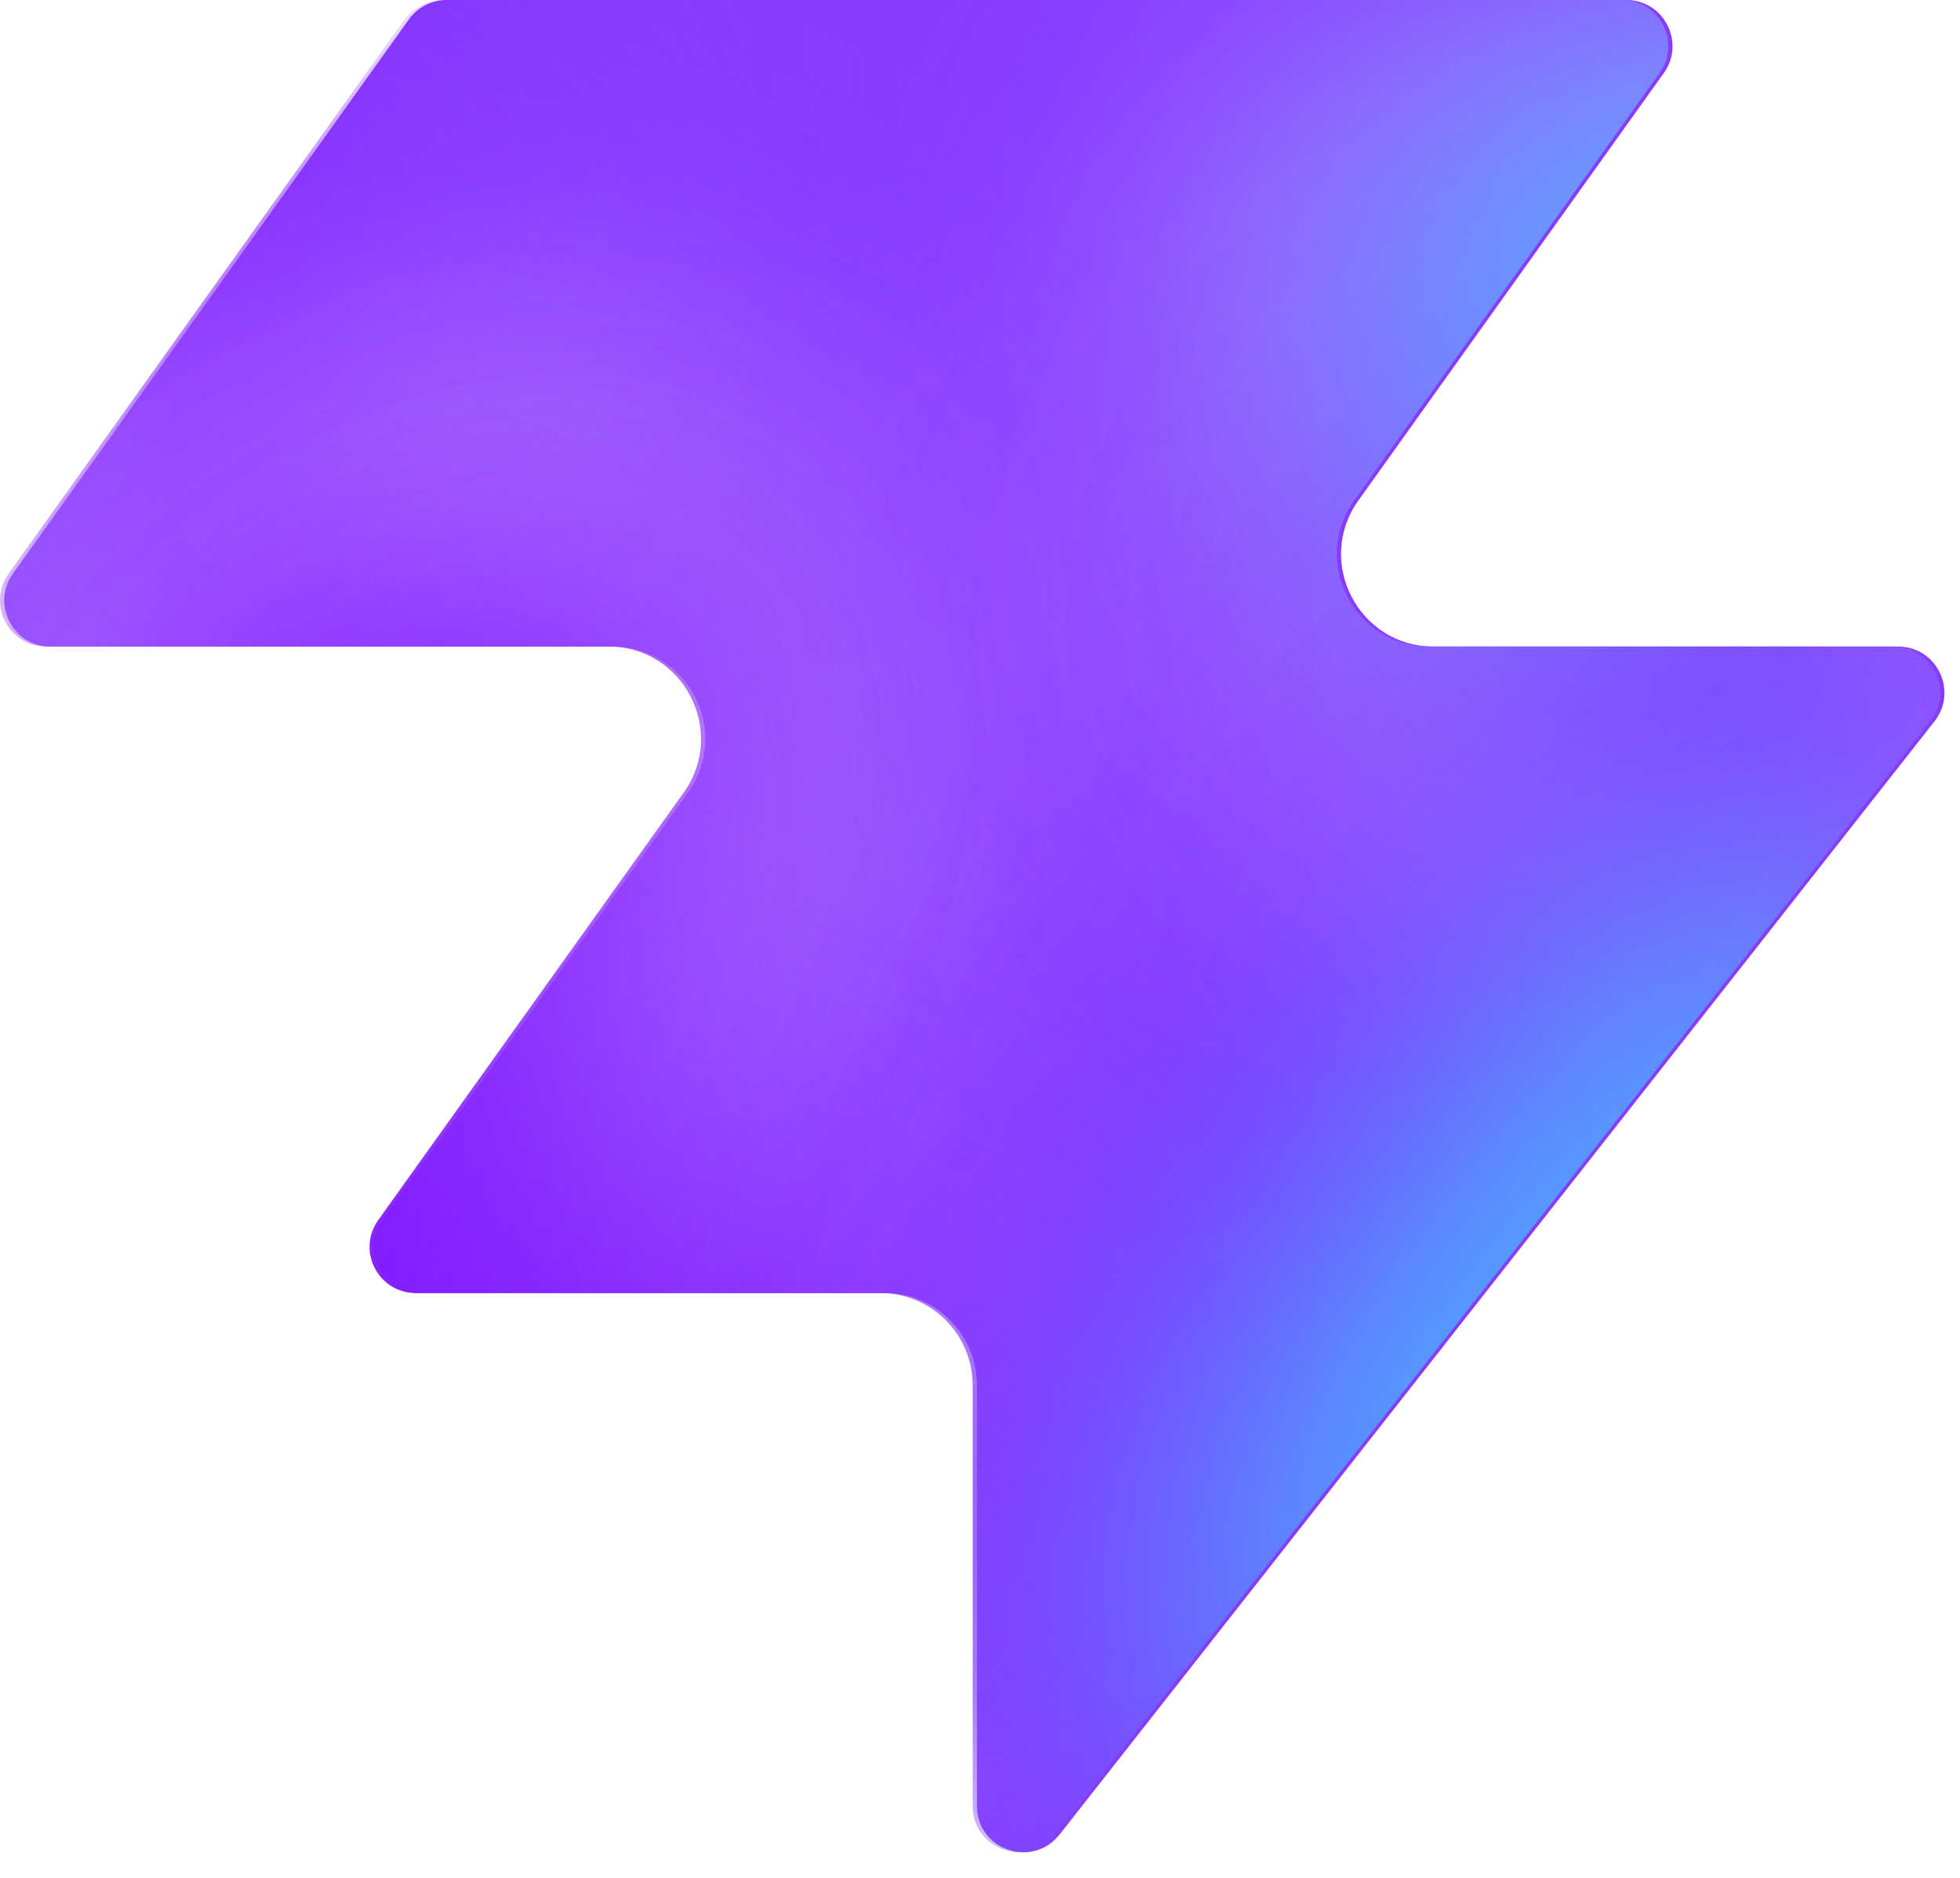
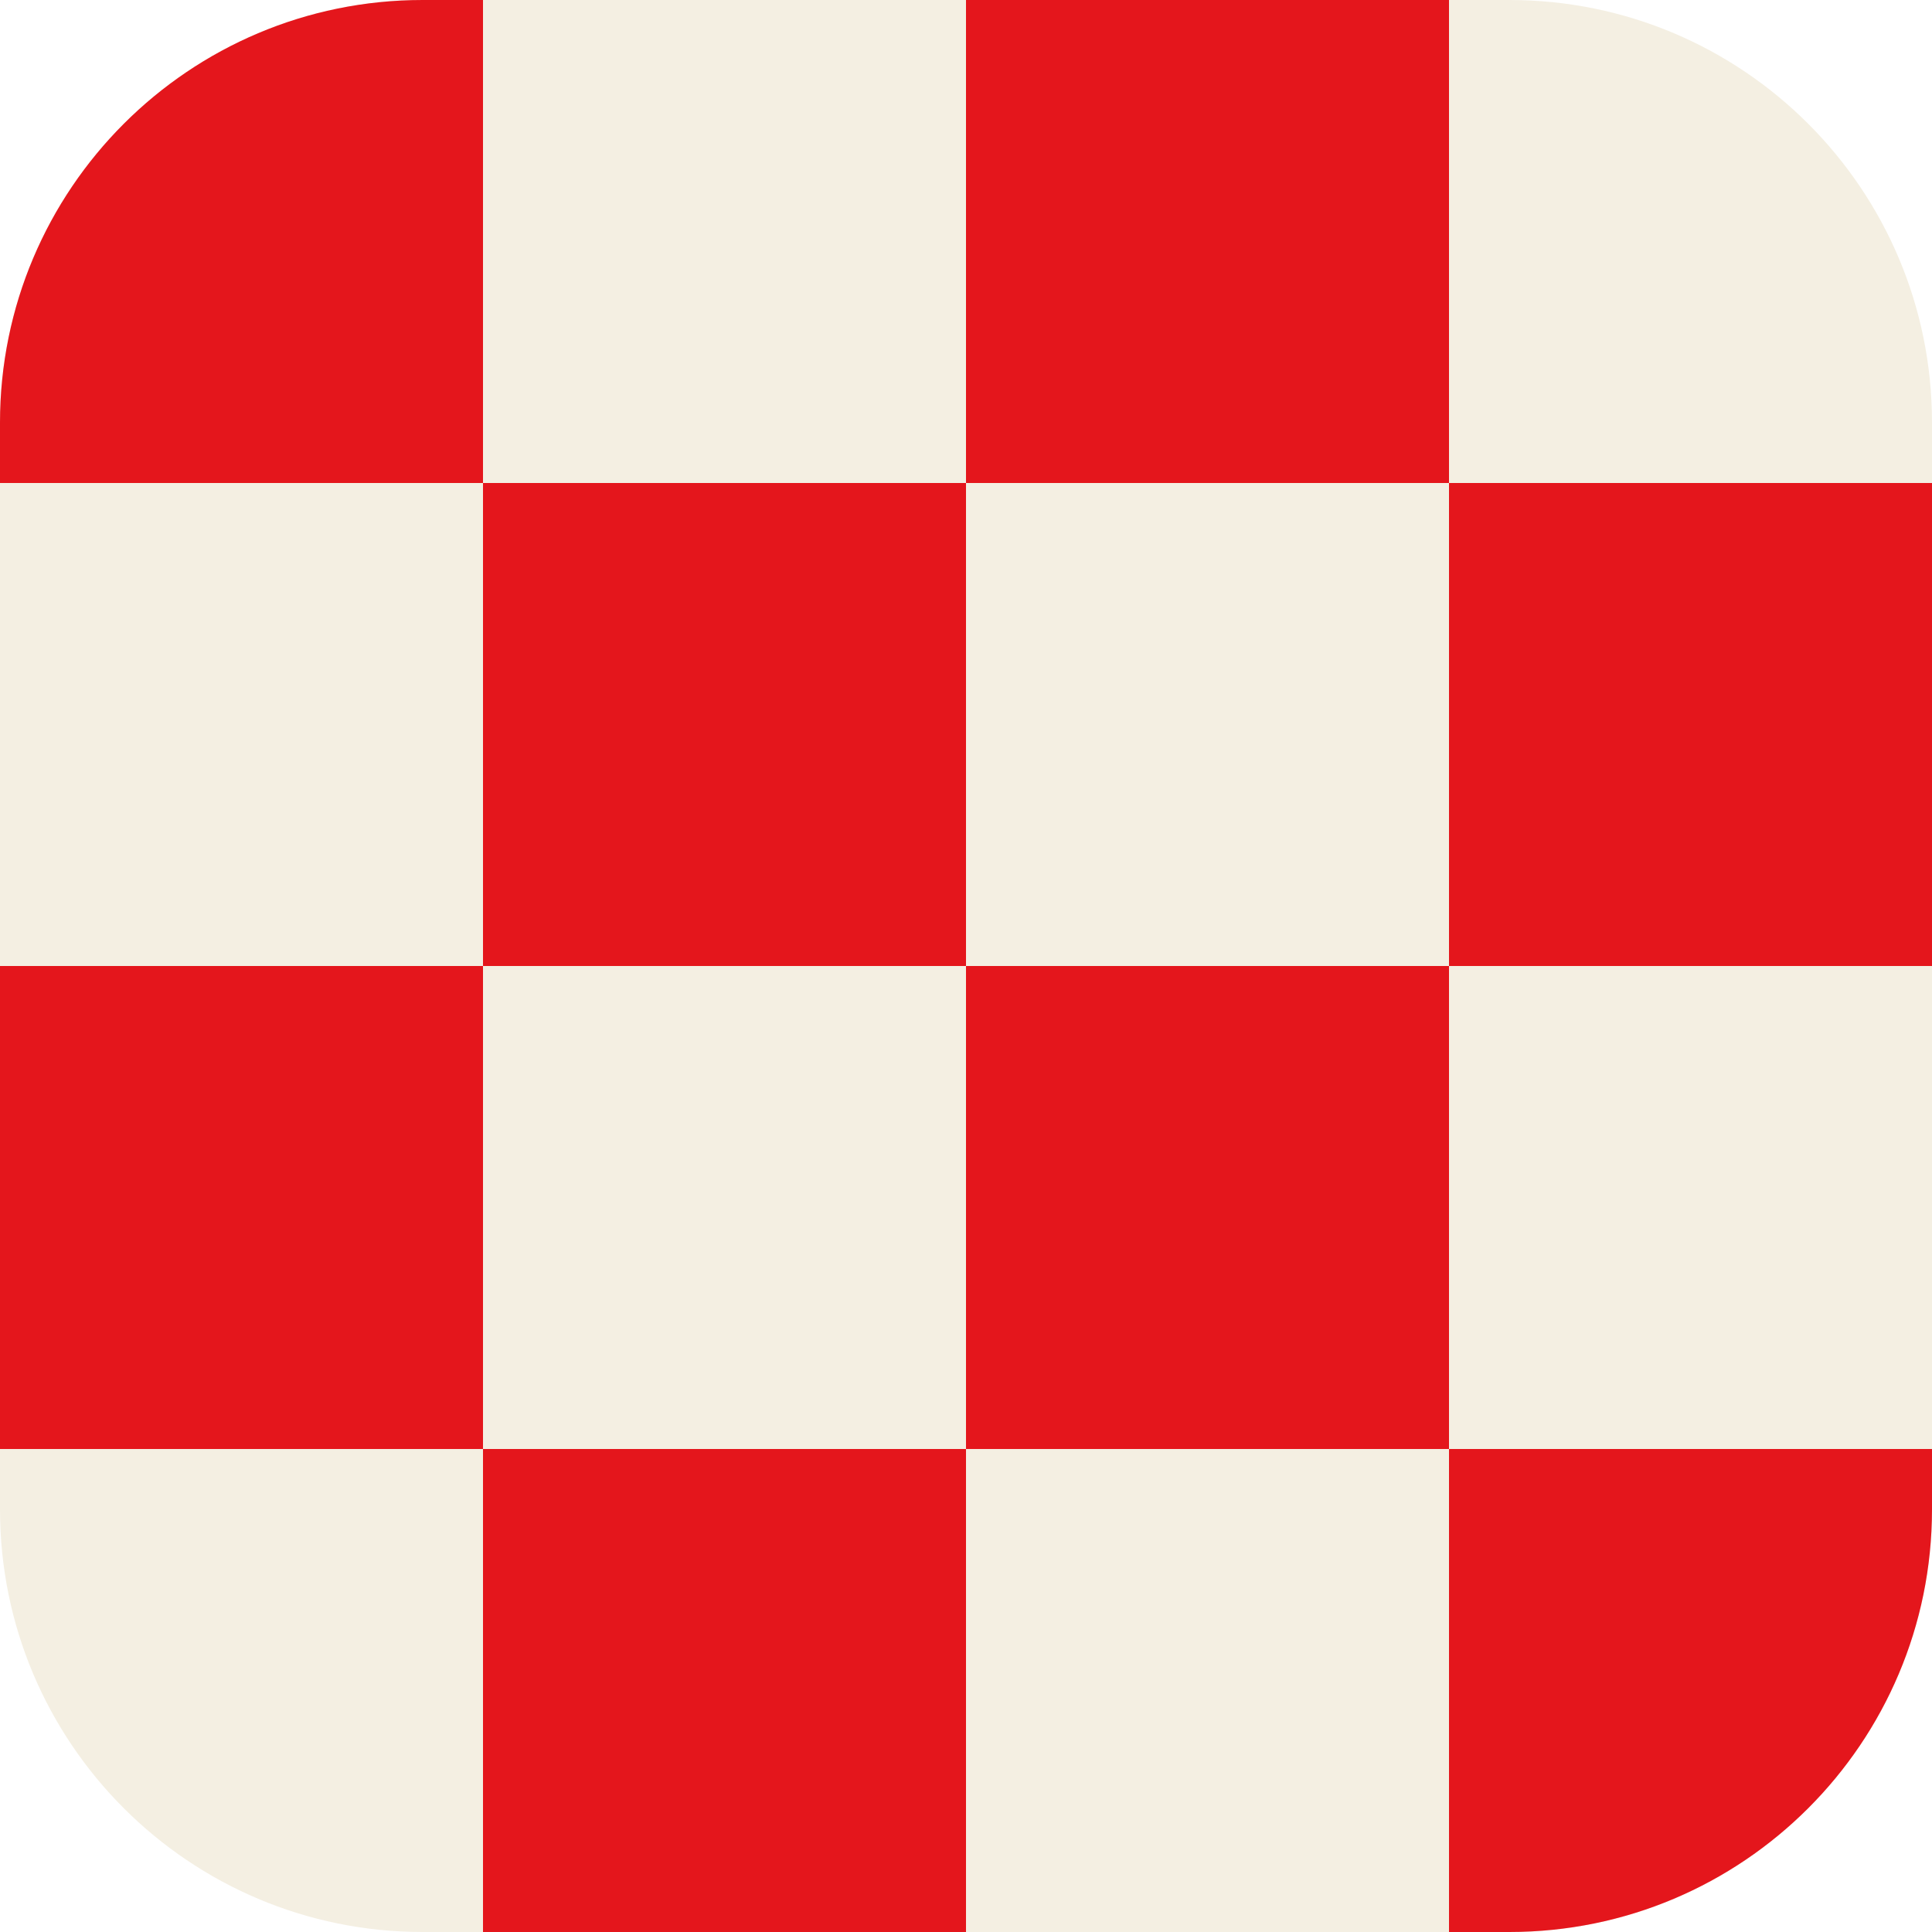
- <svg xmlns="http://www.w3.org/2000/svg" width="48" height="46" fill="none" viewBox="0 0 48 46">
-   <path fill="#863bff" d="M25.946 44.938c-.664.845-2.021.375-2.021-.698V33.937a2.26 2.26 0 0 0-2.262-2.262H10.287c-.92 0-1.456-1.04-.92-1.788l7.48-10.471c1.07-1.497 0-3.578-1.842-3.578H1.237c-.92 0-1.456-1.04-.92-1.788L10.013.474c.214-.297.556-.474.92-.474h28.894c.92 0 1.456 1.04.92 1.788l-7.48 10.471c-1.07 1.498 0 3.579 1.842 3.579h11.377c.943 0 1.473 1.088.89 1.83L25.947 44.94z" style="fill:#863bff;fill:color(display-p3 .525 .23 1);fill-opacity:1" />
-   <mask id="a" width="48" height="46" x="0" y="0" maskUnits="userSpaceOnUse" style="mask-type:alpha">
-     <path fill="#000" d="M25.842 44.938c-.664.844-2.021.375-2.021-.698V33.937a2.26 2.26 0 0 0-2.262-2.262H10.183c-.92 0-1.456-1.04-.92-1.788l7.48-10.471c1.07-1.498 0-3.579-1.842-3.579H1.133c-.92 0-1.456-1.04-.92-1.787L9.91.473c.214-.297.556-.474.92-.474h28.894c.92 0 1.456 1.04.92 1.788l-7.48 10.471c-1.07 1.498 0 3.578 1.842 3.578h11.377c.943 0 1.473 1.088.89 1.832L25.843 44.94z" style="fill:#000;fill-opacity:1" />
-   </mask>
-   <g mask="url(#a)">
-     <g filter="url(#b)">
-       <ellipse cx="5.508" cy="14.704" fill="#ede6ff" rx="5.508" ry="14.704" style="fill:#ede6ff;fill:color(display-p3 .927 .903 1);fill-opacity:1" transform="matrix(.00324 1 1 -.00324 -4.47 31.516)" />
-     </g>
-     <g filter="url(#c)">
-       <ellipse cx="10.399" cy="29.851" fill="#ede6ff" rx="10.399" ry="29.851" style="fill:#ede6ff;fill:color(display-p3 .927 .903 1);fill-opacity:1" transform="matrix(.00324 1 1 -.00324 -39.328 7.883)" />
-     </g>
-     <g filter="url(#d)">
-       <ellipse cx="5.508" cy="30.487" fill="#7e14ff" rx="5.508" ry="30.487" style="fill:#7e14ff;fill:color(display-p3 .492 .077 1);fill-opacity:1" transform="rotate(89.814 -25.913 -14.639)scale(1 -1)" />
-     </g>
-     <g filter="url(#e)">
-       <ellipse cx="5.508" cy="30.599" fill="#7e14ff" rx="5.508" ry="30.599" style="fill:#7e14ff;fill:color(display-p3 .492 .077 1);fill-opacity:1" transform="rotate(89.814 -32.644 -3.334)scale(1 -1)" />
-     </g>
-     <g filter="url(#f)">
-       <ellipse cx="5.508" cy="30.599" fill="#7e14ff" rx="5.508" ry="30.599" style="fill:#7e14ff;fill:color(display-p3 .492 .077 1);fill-opacity:1" transform="matrix(.00324 1 1 -.00324 -34.34 30.47)" />
-     </g>
-     <g filter="url(#g)">
-       <ellipse cx="14.072" cy="22.078" fill="#ede6ff" rx="14.072" ry="22.078" style="fill:#ede6ff;fill:color(display-p3 .927 .903 1);fill-opacity:1" transform="rotate(93.35 24.506 48.493)scale(-1 1)" />
-     </g>
-     <g filter="url(#h)">
-       <ellipse cx="3.47" cy="21.501" fill="#7e14ff" rx="3.47" ry="21.501" style="fill:#7e14ff;fill:color(display-p3 .492 .077 1);fill-opacity:1" transform="rotate(89.009 28.708 47.59)scale(-1 1)" />
-     </g>
-     <g filter="url(#i)">
-       <ellipse cx="3.47" cy="21.501" fill="#7e14ff" rx="3.47" ry="21.501" style="fill:#7e14ff;fill:color(display-p3 .492 .077 1);fill-opacity:1" transform="rotate(89.009 28.708 47.59)scale(-1 1)" />
-     </g>
-     <g filter="url(#j)">
-       <ellipse cx=".387" cy="8.972" fill="#7e14ff" rx="4.407" ry="29.108" style="fill:#7e14ff;fill:color(display-p3 .492 .077 1);fill-opacity:1" transform="rotate(39.51 .387 8.972)" />
-     </g>
-     <g filter="url(#k)">
-       <ellipse cx="47.523" cy="-6.092" fill="#7e14ff" rx="4.407" ry="29.108" style="fill:#7e14ff;fill:color(display-p3 .492 .077 1);fill-opacity:1" transform="rotate(37.892 47.523 -6.092)" />
-     </g>
-     <g filter="url(#l)">
-       <ellipse cx="41.412" cy="6.333" fill="#47bfff" rx="5.971" ry="9.665" style="fill:#47bfff;fill:color(display-p3 .28 .748 1);fill-opacity:1" transform="rotate(37.892 41.412 6.333)" />
-     </g>
-     <g filter="url(#m)">
-       <ellipse cx="-1.879" cy="38.332" fill="#7e14ff" rx="4.407" ry="29.108" style="fill:#7e14ff;fill:color(display-p3 .492 .077 1);fill-opacity:1" transform="rotate(37.892 -1.88 38.332)" />
-     </g>
-     <g filter="url(#n)">
-       <ellipse cx="-1.879" cy="38.332" fill="#7e14ff" rx="4.407" ry="29.108" style="fill:#7e14ff;fill:color(display-p3 .492 .077 1);fill-opacity:1" transform="rotate(37.892 -1.88 38.332)" />
-     </g>
-     <g filter="url(#o)">
-       <ellipse cx="35.651" cy="29.907" fill="#7e14ff" rx="4.407" ry="29.108" style="fill:#7e14ff;fill:color(display-p3 .492 .077 1);fill-opacity:1" transform="rotate(37.892 35.651 29.907)" />
-     </g>
-     <g filter="url(#p)">
-       <ellipse cx="38.418" cy="32.4" fill="#47bfff" rx="5.971" ry="15.297" style="fill:#47bfff;fill:color(display-p3 .28 .748 1);fill-opacity:1" transform="rotate(37.892 38.418 32.4)" />
+ <svg xmlns="http://www.w3.org/2000/svg" viewBox="0 0 32 32" width="32" height="32" role="img" aria-label="F1 Explorer">
+   <defs>
+     <clipPath id="flag">
+       <rect width="32" height="32" rx="7" />
+     </clipPath>
+   </defs>
+   <g clip-path="url(#flag)">
+     <rect width="32" height="32" fill="#f4efe2" />
+     <g fill="#e4161c">
+       <rect x="0" y="0" width="8" height="8" />
+       <rect x="16" y="0" width="8" height="8" />
+       <rect x="8" y="8" width="8" height="8" />
+       <rect x="24" y="8" width="8" height="8" />
+       <rect x="0" y="16" width="8" height="8" />
+       <rect x="16" y="16" width="8" height="8" />
+       <rect x="8" y="24" width="8" height="8" />
+       <rect x="24" y="24" width="8" height="8" />
    </g>
  </g>
-   <defs>
-     <filter id="b" width="60.045" height="41.654" x="-19.77" y="16.149" color-interpolation-filters="sRGB" filterUnits="userSpaceOnUse">
-       <feFlood flood-opacity="0" result="BackgroundImageFix" />
-       <feBlend in="SourceGraphic" in2="BackgroundImageFix" result="shape" />
-       <feGaussianBlur result="effect1_foregroundBlur_2002_17158" stdDeviation="7.659" />
-     </filter>
-     <filter id="c" width="90.34" height="51.437" x="-54.613" y="-7.533" color-interpolation-filters="sRGB" filterUnits="userSpaceOnUse">
-       <feFlood flood-opacity="0" result="BackgroundImageFix" />
-       <feBlend in="SourceGraphic" in2="BackgroundImageFix" result="shape" />
-       <feGaussianBlur result="effect1_foregroundBlur_2002_17158" stdDeviation="7.659" />
-     </filter>
-     <filter id="d" width="79.355" height="29.4" x="-49.64" y="2.03" color-interpolation-filters="sRGB" filterUnits="userSpaceOnUse">
-       <feFlood flood-opacity="0" result="BackgroundImageFix" />
-       <feBlend in="SourceGraphic" in2="BackgroundImageFix" result="shape" />
-       <feGaussianBlur result="effect1_foregroundBlur_2002_17158" stdDeviation="4.596" />
-     </filter>
-     <filter id="e" width="79.579" height="29.4" x="-45.045" y="20.029" color-interpolation-filters="sRGB" filterUnits="userSpaceOnUse">
-       <feFlood flood-opacity="0" result="BackgroundImageFix" />
-       <feBlend in="SourceGraphic" in2="BackgroundImageFix" result="shape" />
-       <feGaussianBlur result="effect1_foregroundBlur_2002_17158" stdDeviation="4.596" />
-     </filter>
-     <filter id="f" width="79.579" height="29.4" x="-43.513" y="21.178" color-interpolation-filters="sRGB" filterUnits="userSpaceOnUse">
-       <feFlood flood-opacity="0" result="BackgroundImageFix" />
-       <feBlend in="SourceGraphic" in2="BackgroundImageFix" result="shape" />
-       <feGaussianBlur result="effect1_foregroundBlur_2002_17158" stdDeviation="4.596" />
-     </filter>
-     <filter id="g" width="74.749" height="58.852" x="15.756" y="-17.901" color-interpolation-filters="sRGB" filterUnits="userSpaceOnUse">
-       <feFlood flood-opacity="0" result="BackgroundImageFix" />
-       <feBlend in="SourceGraphic" in2="BackgroundImageFix" result="shape" />
-       <feGaussianBlur result="effect1_foregroundBlur_2002_17158" stdDeviation="7.659" />
-     </filter>
-     <filter id="h" width="61.377" height="25.362" x="23.548" y="2.284" color-interpolation-filters="sRGB" filterUnits="userSpaceOnUse">
-       <feFlood flood-opacity="0" result="BackgroundImageFix" />
-       <feBlend in="SourceGraphic" in2="BackgroundImageFix" result="shape" />
-       <feGaussianBlur result="effect1_foregroundBlur_2002_17158" stdDeviation="4.596" />
-     </filter>
-     <filter id="i" width="61.377" height="25.362" x="23.548" y="2.284" color-interpolation-filters="sRGB" filterUnits="userSpaceOnUse">
-       <feFlood flood-opacity="0" result="BackgroundImageFix" />
-       <feBlend in="SourceGraphic" in2="BackgroundImageFix" result="shape" />
-       <feGaussianBlur result="effect1_foregroundBlur_2002_17158" stdDeviation="4.596" />
-     </filter>
-     <filter id="j" width="56.045" height="63.649" x="-27.636" y="-22.853" color-interpolation-filters="sRGB" filterUnits="userSpaceOnUse">
-       <feFlood flood-opacity="0" result="BackgroundImageFix" />
-       <feBlend in="SourceGraphic" in2="BackgroundImageFix" result="shape" />
-       <feGaussianBlur result="effect1_foregroundBlur_2002_17158" stdDeviation="4.596" />
-     </filter>
-     <filter id="k" width="54.814" height="64.646" x="20.116" y="-38.415" color-interpolation-filters="sRGB" filterUnits="userSpaceOnUse">
-       <feFlood flood-opacity="0" result="BackgroundImageFix" />
-       <feBlend in="SourceGraphic" in2="BackgroundImageFix" result="shape" />
-       <feGaussianBlur result="effect1_foregroundBlur_2002_17158" stdDeviation="4.596" />
-     </filter>
-     <filter id="l" width="33.541" height="35.313" x="24.641" y="-11.323" color-interpolation-filters="sRGB" filterUnits="userSpaceOnUse">
-       <feFlood flood-opacity="0" result="BackgroundImageFix" />
-       <feBlend in="SourceGraphic" in2="BackgroundImageFix" result="shape" />
-       <feGaussianBlur result="effect1_foregroundBlur_2002_17158" stdDeviation="4.596" />
-     </filter>
-     <filter id="m" width="54.814" height="64.646" x="-29.286" y="6.009" color-interpolation-filters="sRGB" filterUnits="userSpaceOnUse">
-       <feFlood flood-opacity="0" result="BackgroundImageFix" />
-       <feBlend in="SourceGraphic" in2="BackgroundImageFix" result="shape" />
-       <feGaussianBlur result="effect1_foregroundBlur_2002_17158" stdDeviation="4.596" />
-     </filter>
-     <filter id="n" width="54.814" height="64.646" x="-29.286" y="6.009" color-interpolation-filters="sRGB" filterUnits="userSpaceOnUse">
-       <feFlood flood-opacity="0" result="BackgroundImageFix" />
-       <feBlend in="SourceGraphic" in2="BackgroundImageFix" result="shape" />
-       <feGaussianBlur result="effect1_foregroundBlur_2002_17158" stdDeviation="4.596" />
-     </filter>
-     <filter id="o" width="54.814" height="64.646" x="8.244" y="-2.416" color-interpolation-filters="sRGB" filterUnits="userSpaceOnUse">
-       <feFlood flood-opacity="0" result="BackgroundImageFix" />
-       <feBlend in="SourceGraphic" in2="BackgroundImageFix" result="shape" />
-       <feGaussianBlur result="effect1_foregroundBlur_2002_17158" stdDeviation="4.596" />
-     </filter>
-     <filter id="p" width="39.409" height="43.623" x="18.713" y="10.588" color-interpolation-filters="sRGB" filterUnits="userSpaceOnUse">
-       <feFlood flood-opacity="0" result="BackgroundImageFix" />
-       <feBlend in="SourceGraphic" in2="BackgroundImageFix" result="shape" />
-       <feGaussianBlur result="effect1_foregroundBlur_2002_17158" stdDeviation="4.596" />
-     </filter>
-   </defs>
</svg>
